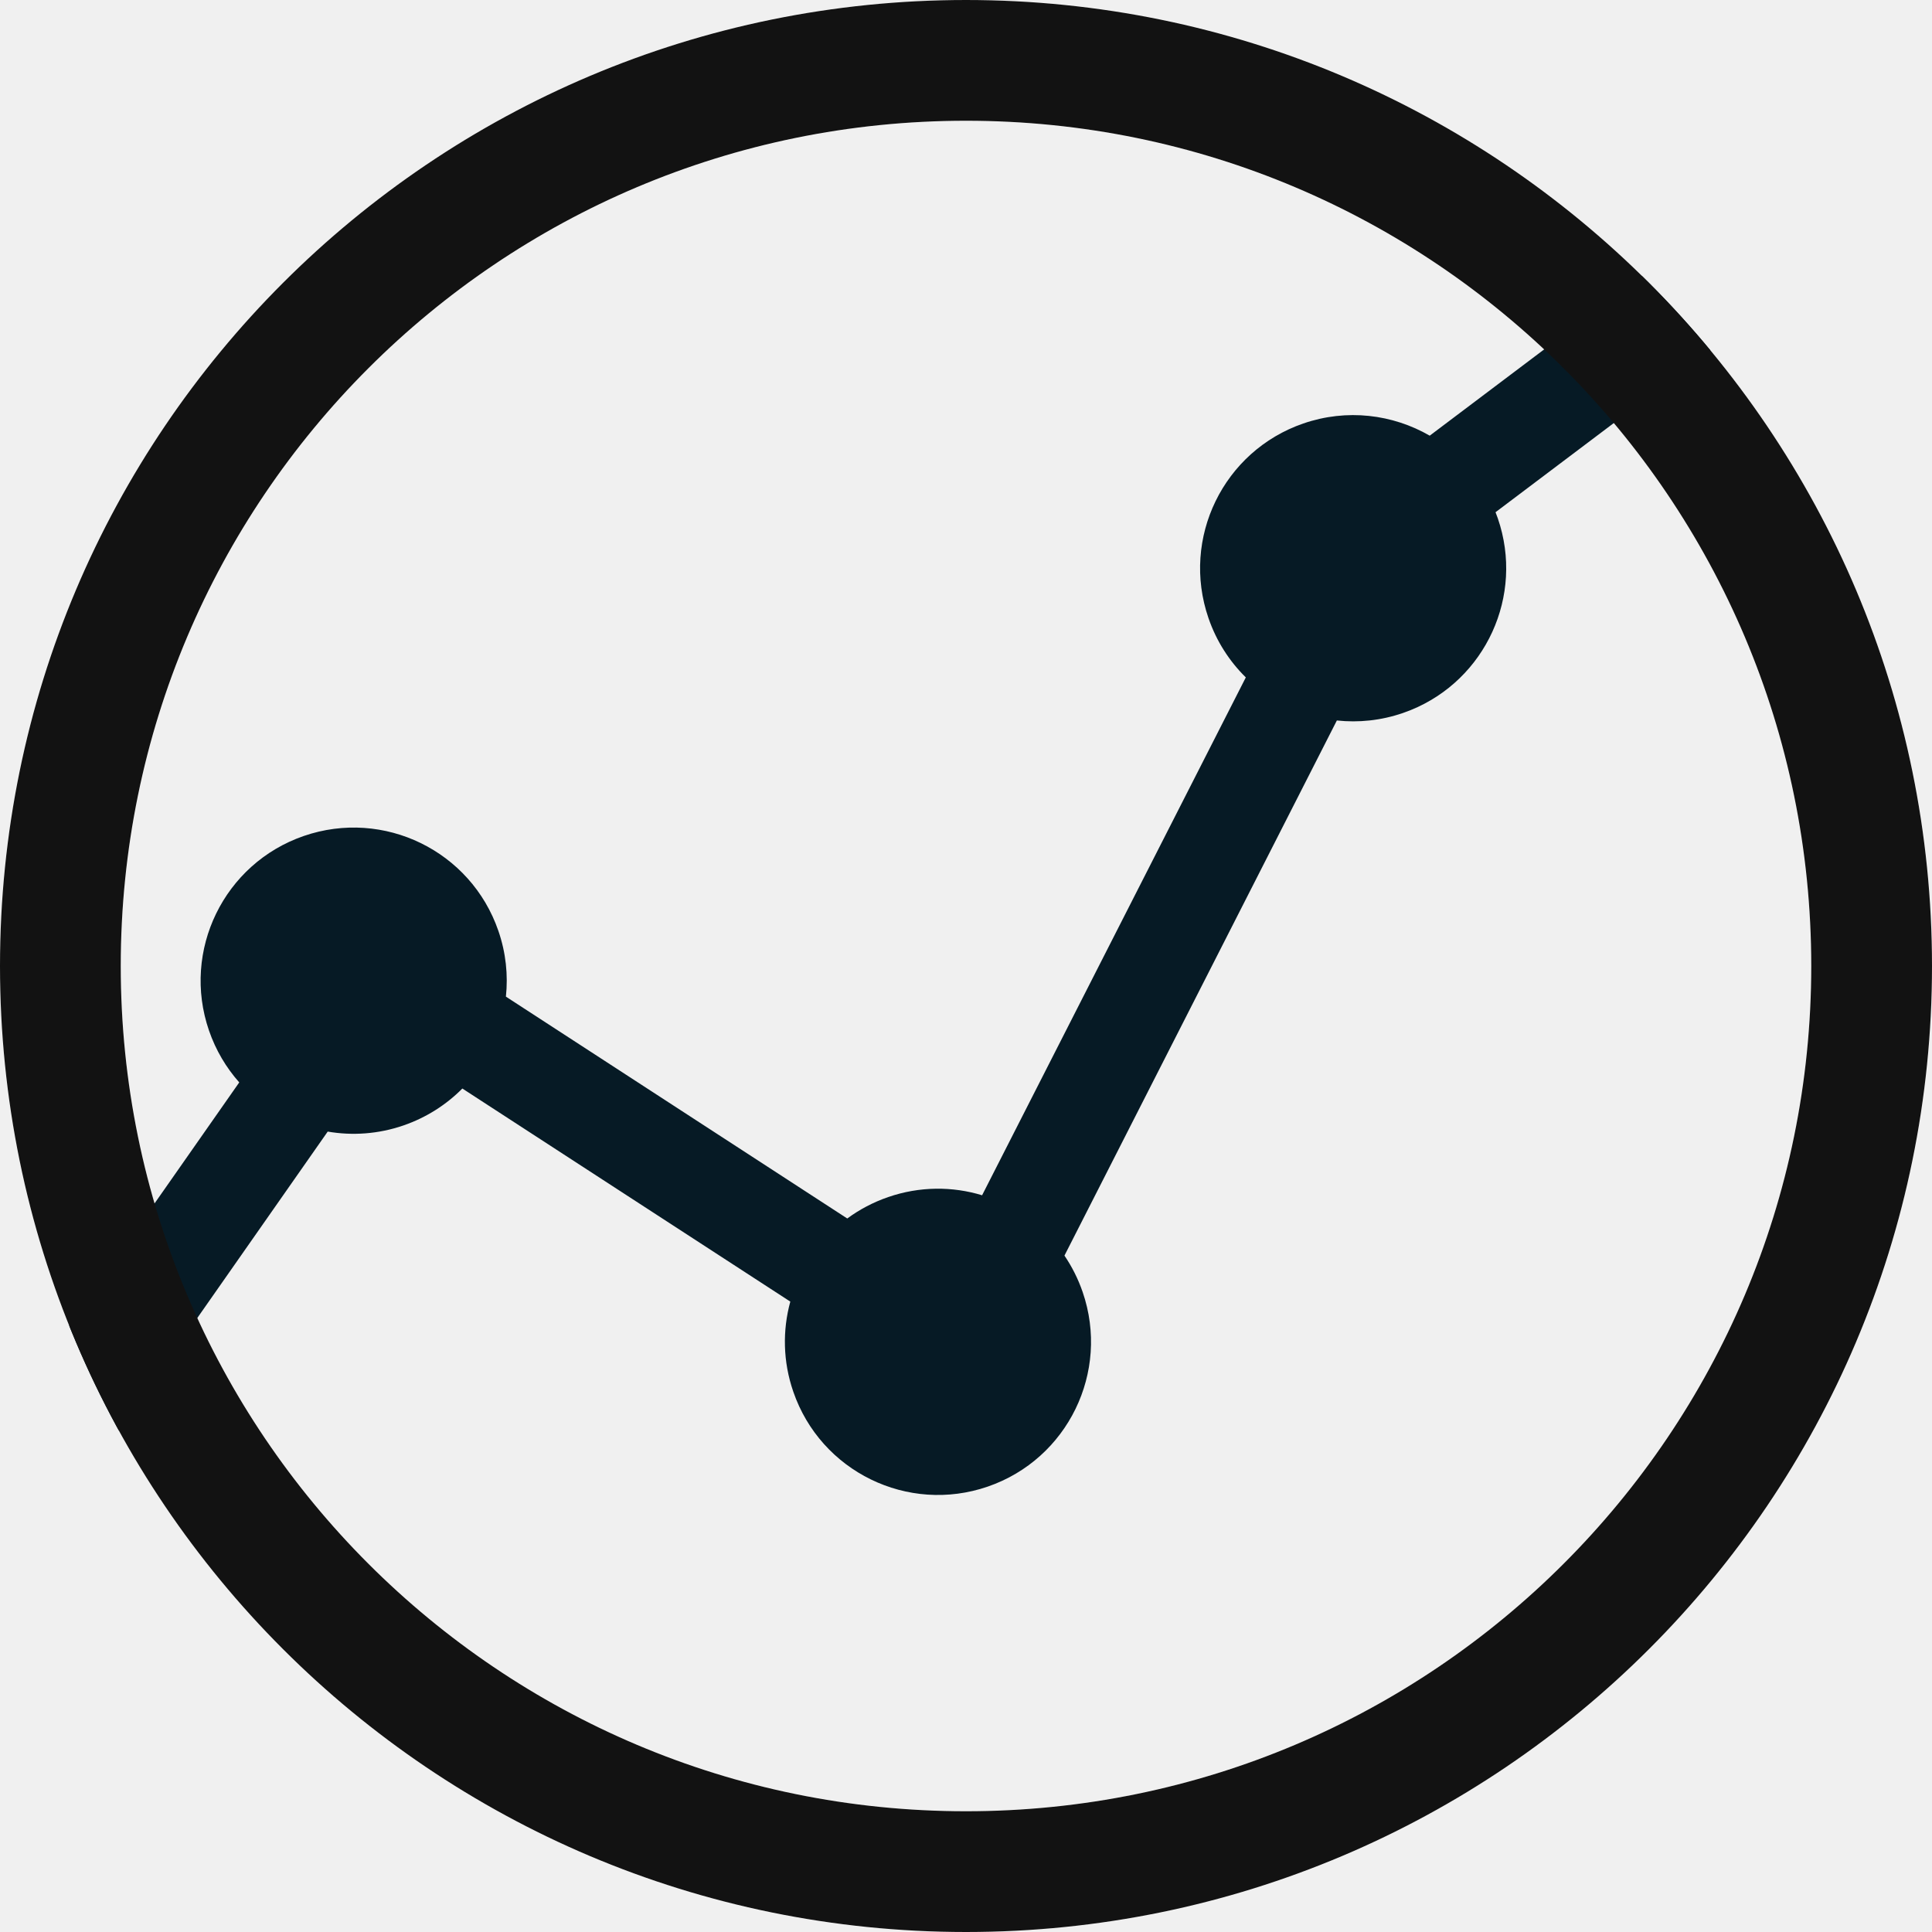
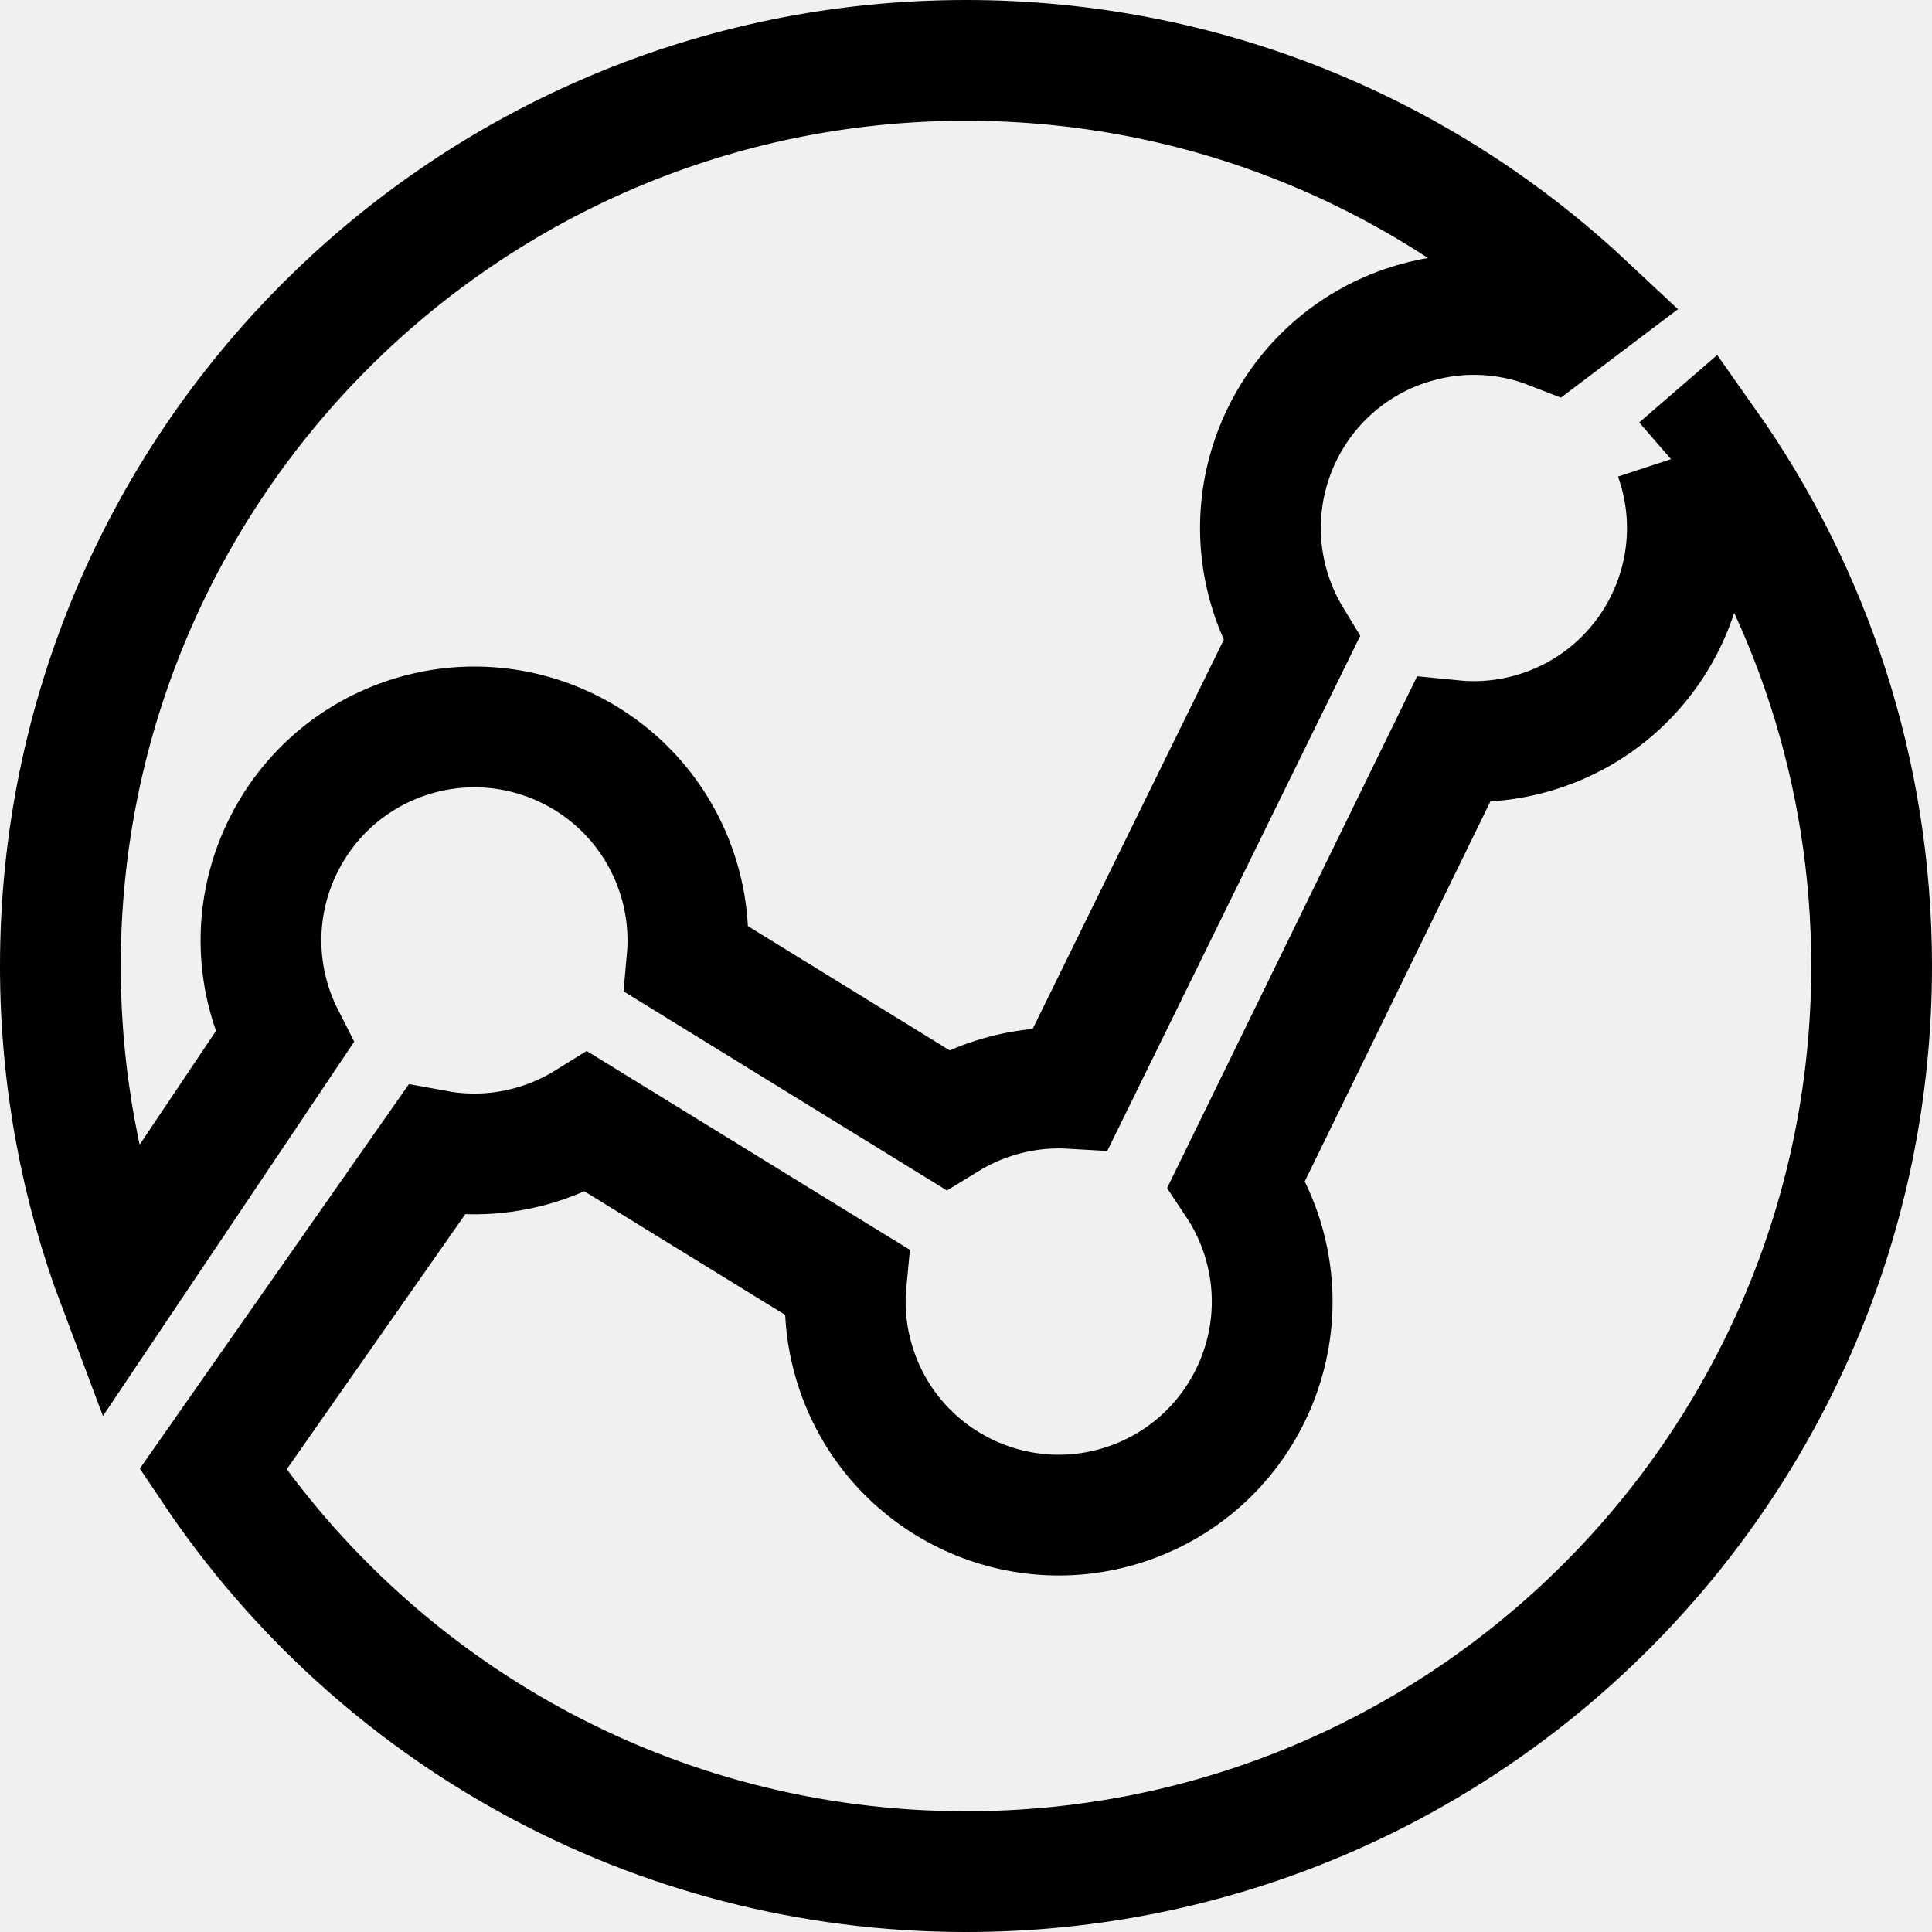
<svg xmlns="http://www.w3.org/2000/svg" xmlns:xlink="http://www.w3.org/1999/xlink" width="48px" height="48px" viewBox="0 0 48 48" version="1.1">
  <defs>
-     <circle id="path-1" cx="24" cy="24" r="24" />
-     <circle id="path-3" cx="24" cy="24" r="24" />
+     <path d="M42.621,8.857 C45.984,12.987 48,18.258 48,24 C48,37.255 37.255,48 24,48 C15.311,48 7.7,43.382 3.488,36.467 L10.23,26.835 C11.081,27.217 12.073,27.289 13.025,26.961 C13.673,26.738 14.222,26.357 14.643,25.876 L14.643,25.876 L22.704,31.112 C22.441,31.884 22.423,32.745 22.709,33.576 C23.392,35.562 25.556,36.618 27.541,35.934 C29.527,35.25 30.582,33.085 29.898,31.099 C29.668,30.431 29.271,29.868 28.769,29.442 L28.769,29.442 L35.271,16.674 C36.073,16.979 36.982,17.015 37.856,16.714 C39.842,16.03 40.897,13.865 40.213,11.879 C40.104,11.561 39.956,11.267 39.778,11 L39.778,11 Z M24,0 C30.974,0 37.252,2.974 41.637,7.723 L38.703,9.937 C37.753,9.315 36.537,9.123 35.381,9.521 C33.395,10.205 32.34,12.37 33.024,14.356 C33.229,14.951 33.566,15.462 33.992,15.869 L33.992,15.869 L27.452,28.711 C26.7,28.473 25.868,28.465 25.066,28.741 C24.425,28.962 23.881,29.337 23.461,29.811 L23.461,29.811 L15.393,24.569 C15.65,23.803 15.665,22.949 15.382,22.127 C14.698,20.14 12.535,19.085 10.549,19.769 C8.564,20.453 7.509,22.617 8.192,24.603 C8.371,25.124 8.653,25.581 9.006,25.959 L9.006,25.959 L2.67,35.012 C0.964,31.714 0,27.97 0,24 C0,10.745 10.745,0 24,0 Z" id="path-1" />
  </defs>
-   <g id="Login" stroke="none" stroke-width="1" fill="none" fill-rule="evenodd">
-     <g id="Without-Paper" transform="translate(-488, -258)">
-       <g id="Group" transform="translate(488, 258)">
-         <mask id="mask-2" fill="white">
-           <use xlink:href="#path-1" />
-         </mask>
-         <circle stroke="#FFFFFF" stroke-width="3" cx="24" cy="24" r="22.5" />
-         <path d="M48.459,-1.792 C50.445,-2.476 52.608,-1.42 53.292,0.566 C53.975,2.552 52.92,4.717 50.935,5.401 C49.738,5.813 48.476,5.593 47.513,4.918 L37.156,12.726 L37.213,12.879 C37.875,14.801 36.908,16.89 35.046,17.643 L34.856,17.714 C34.311,17.902 33.752,17.958 33.214,17.9 L26.446,31.195 C26.632,31.469 26.785,31.771 26.898,32.099 C27.582,34.085 26.527,36.25 24.541,36.934 C22.556,37.618 20.392,36.562 19.709,34.576 C19.45,33.826 19.44,33.05 19.635,32.338 L11.487,27.044 C11.089,27.445 10.595,27.764 10.025,27.961 C9.398,28.177 8.753,28.219 8.142,28.114 L0.194,39.474 C0.272,39.628 0.34,39.789 0.398,39.957 C1.081,41.943 0.026,44.108 -1.959,44.792 C-3.945,45.476 -6.108,44.42 -6.792,42.434 C-7.475,40.448 -6.42,38.283 -4.435,37.599 C-3.483,37.271 -2.49,37.344 -1.638,37.727 L5.944,26.892 C5.62,26.527 5.361,26.093 5.192,25.603 C4.509,23.617 5.564,21.453 7.549,20.769 C9.535,20.085 11.698,21.14 12.382,23.127 C12.569,23.669 12.626,24.225 12.569,24.761 L21.05,30.273 C21.352,30.051 21.692,29.87 22.066,29.741 C22.85,29.471 23.663,29.472 24.4,29.696 L30.952,16.83 C30.545,16.43 30.222,15.932 30.024,15.356 C29.34,13.37 30.395,11.205 32.381,10.521 C33.464,10.148 34.6,10.293 35.521,10.824 L46.052,2.885 C45.475,0.943 46.526,-1.126 48.459,-1.792 Z" id="Trend-Line" fill="#061A25" mask="url(#mask-2)" />
-         <mask id="mask-4" fill="white">
-           <use xlink:href="#path-3" />
-         </mask>
-         <circle stroke="#121212" stroke-width="3" cx="24" cy="24" r="22.5" />
-       </g>
+   <g id="Symbols" stroke="none" stroke-width="1" fill="none" fill-rule="evenodd">
+     <g id="Group">
+       <mask id="mask-2" fill="white">
+         <use xlink:href="#path-1" />
+       </mask>
+       <path stroke="#000000" stroke-width="3" d="M42.393,11.037 C44.98,14.701 46.5,19.173 46.5,24 C46.5,30.213 43.982,35.838 39.91,39.91 C35.838,43.982 30.213,46.5 24,46.5 C16.201,46.5 9.329,42.532 5.292,36.505 L5.292,36.505 L10.837,28.583 C11.703,28.742 12.621,28.686 13.513,28.379 C13.894,28.248 14.25,28.078 14.579,27.874 L14.579,27.874 L21.024,31.84 C20.954,32.57 21.036,33.326 21.29,34.064 C21.767,35.449 22.76,36.509 23.979,37.104 C25.199,37.699 26.645,37.829 28.03,37.352 C29.414,36.875 30.474,35.882 31.069,34.662 C31.664,33.442 31.793,31.996 31.317,30.611 C31.166,30.175 30.965,29.771 30.721,29.404 L30.721,29.404 L36.099,18.397 C36.836,18.47 37.599,18.389 38.345,18.132 C39.729,17.655 40.789,16.662 41.384,15.442 C41.979,14.222 42.108,12.776 41.632,11.391 L41.707,11.63 Z M24,1.5 C29.939,1.5 35.341,3.801 39.362,7.56 L39.362,7.56 L38.545,8.177 C37.415,7.735 36.129,7.677 34.892,8.103 C33.508,8.58 32.448,9.573 31.853,10.793 C31.258,12.013 31.129,13.459 31.605,14.844 C31.731,15.21 31.894,15.554 32.087,15.872 L32.087,15.872 L26.601,27.041 C25.934,27.003 25.248,27.092 24.577,27.323 C24.203,27.452 23.853,27.619 23.529,27.817 L23.529,27.817 L17.069,23.839 C17.134,23.117 17.052,22.369 16.8,21.638 C16.323,20.254 15.331,19.193 14.111,18.598 C12.892,18.003 11.445,17.874 10.061,18.35 C8.676,18.827 7.616,19.82 7.022,21.04 C6.427,22.26 6.297,23.707 6.774,25.091 C6.856,25.329 6.953,25.557 7.064,25.775 L7.064,25.775 L2.935,31.926 C2.007,29.461 1.5,26.79 1.5,24 C1.5,17.787 4.018,12.162 8.09,8.09 C12.162,4.018 17.787,1.5 24,1.5 Z" />
    </g>
  </g>
</svg>
